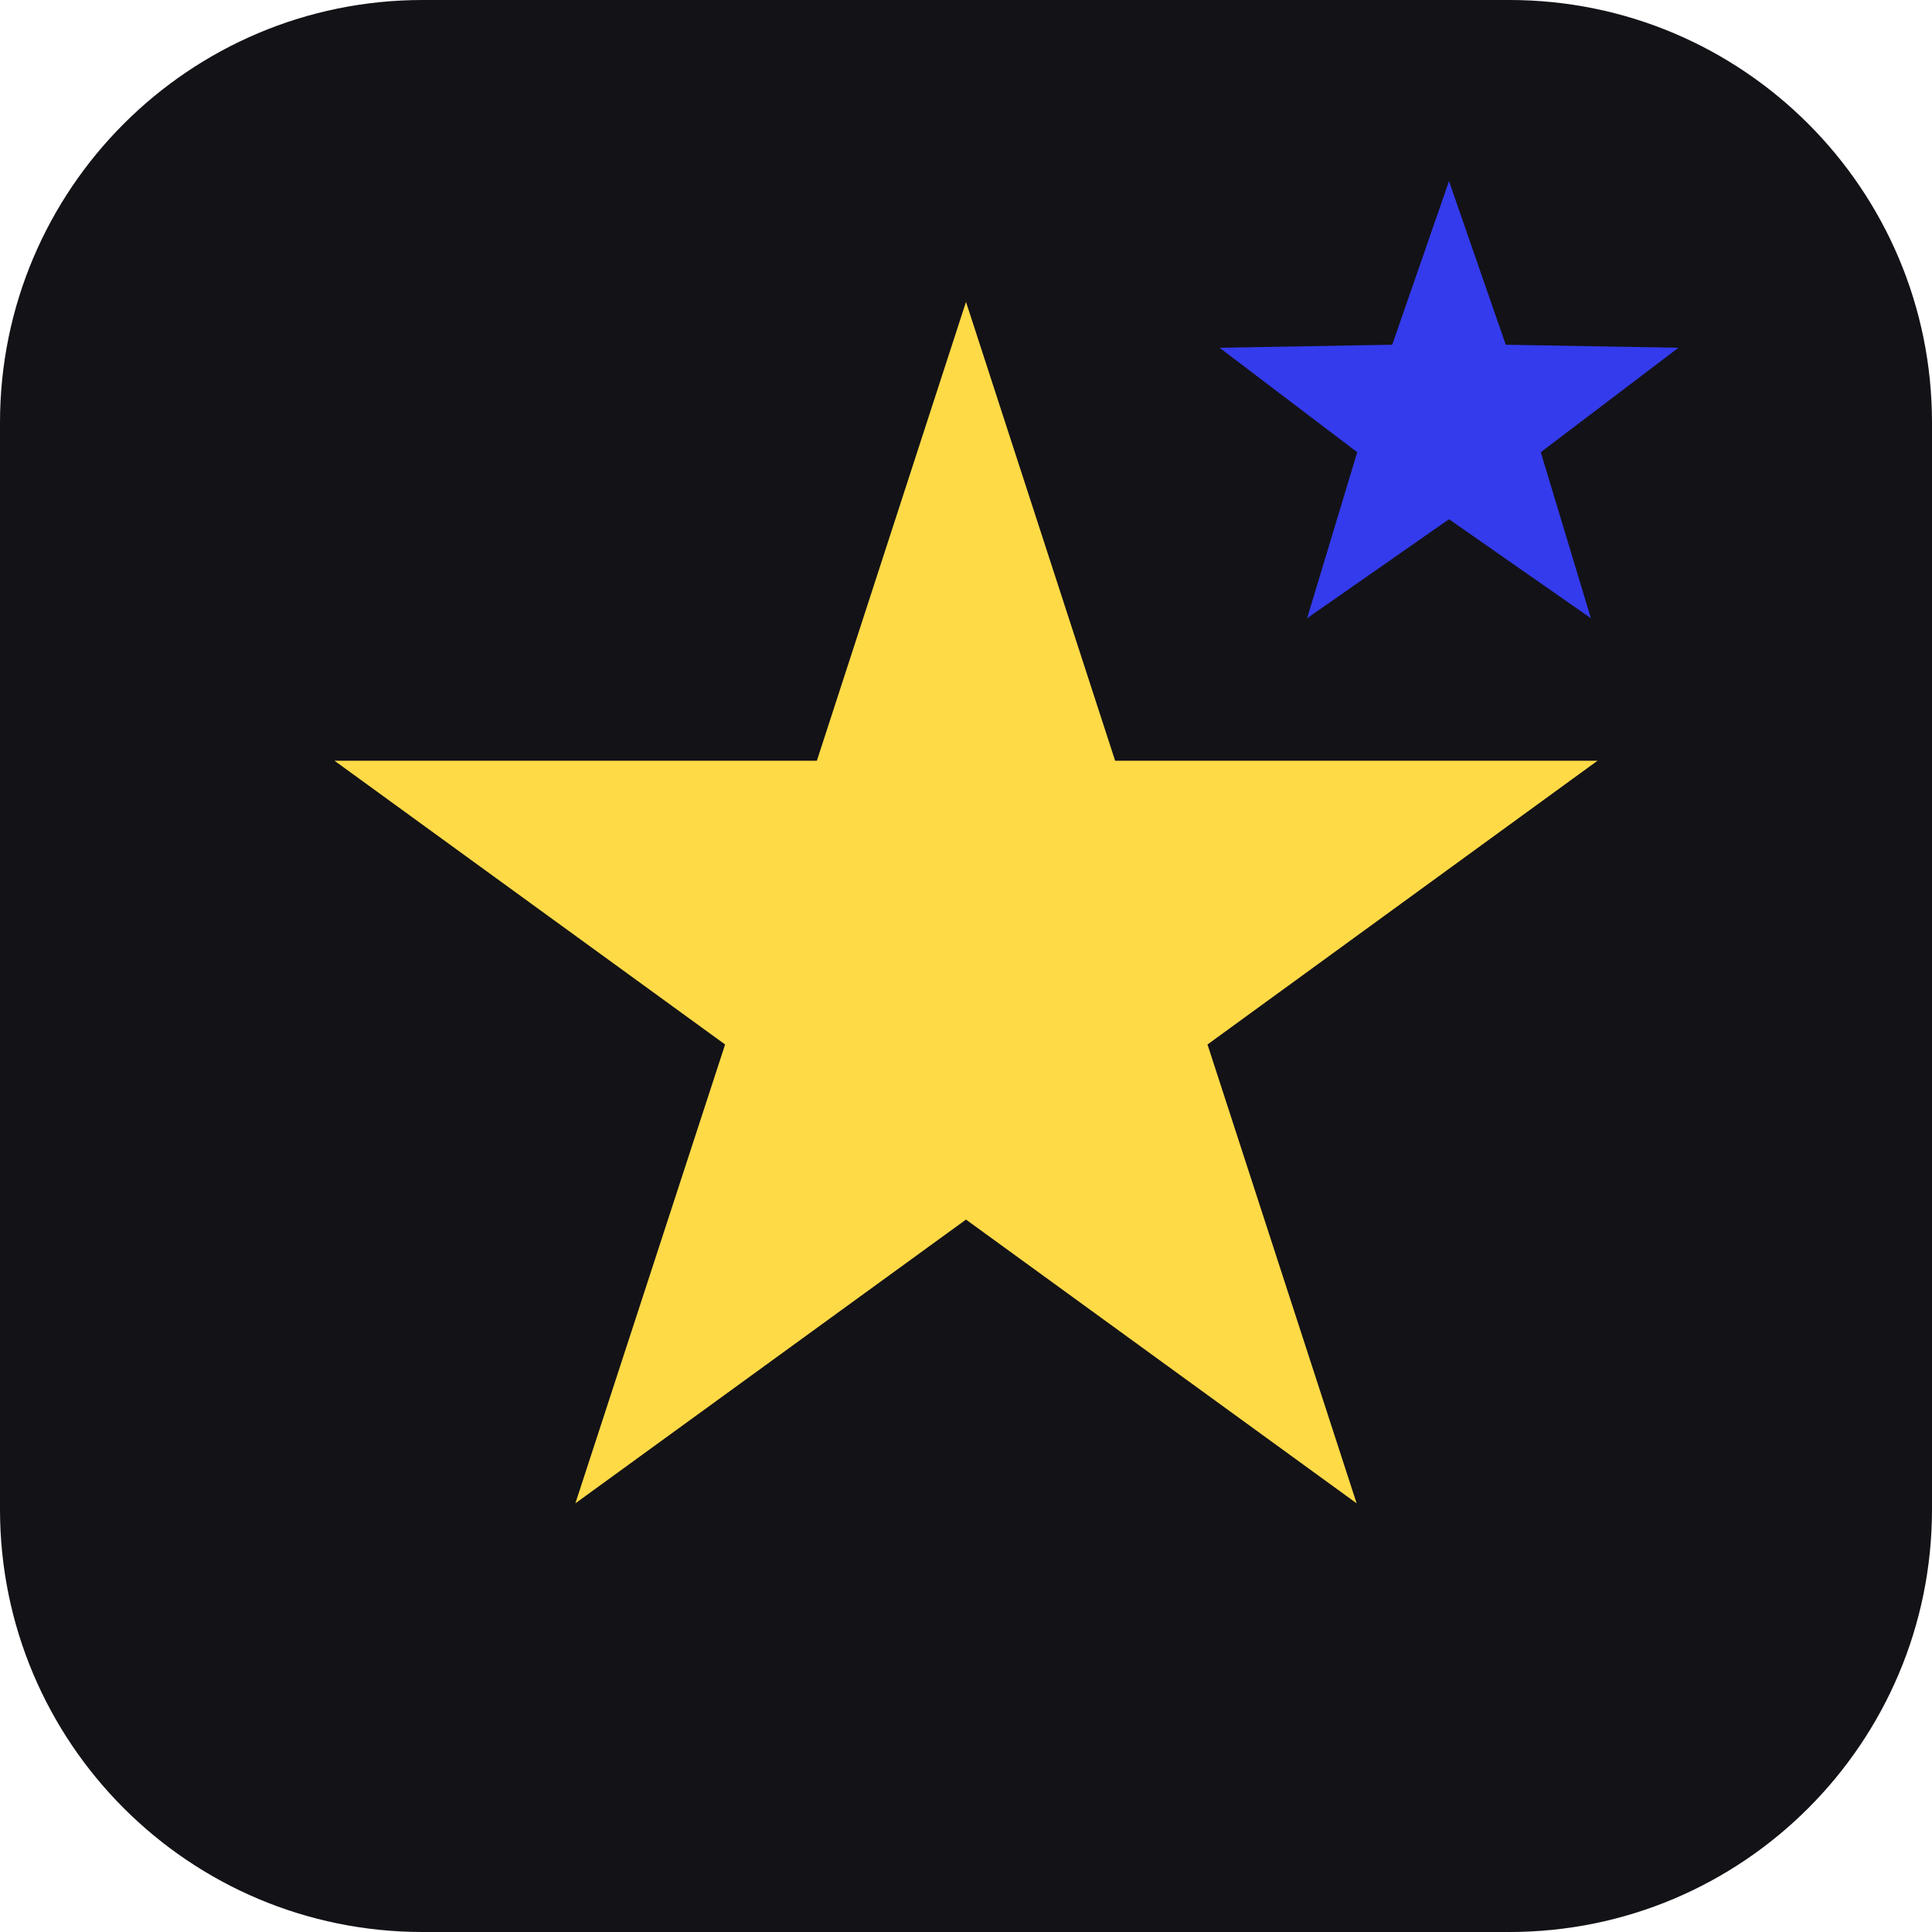
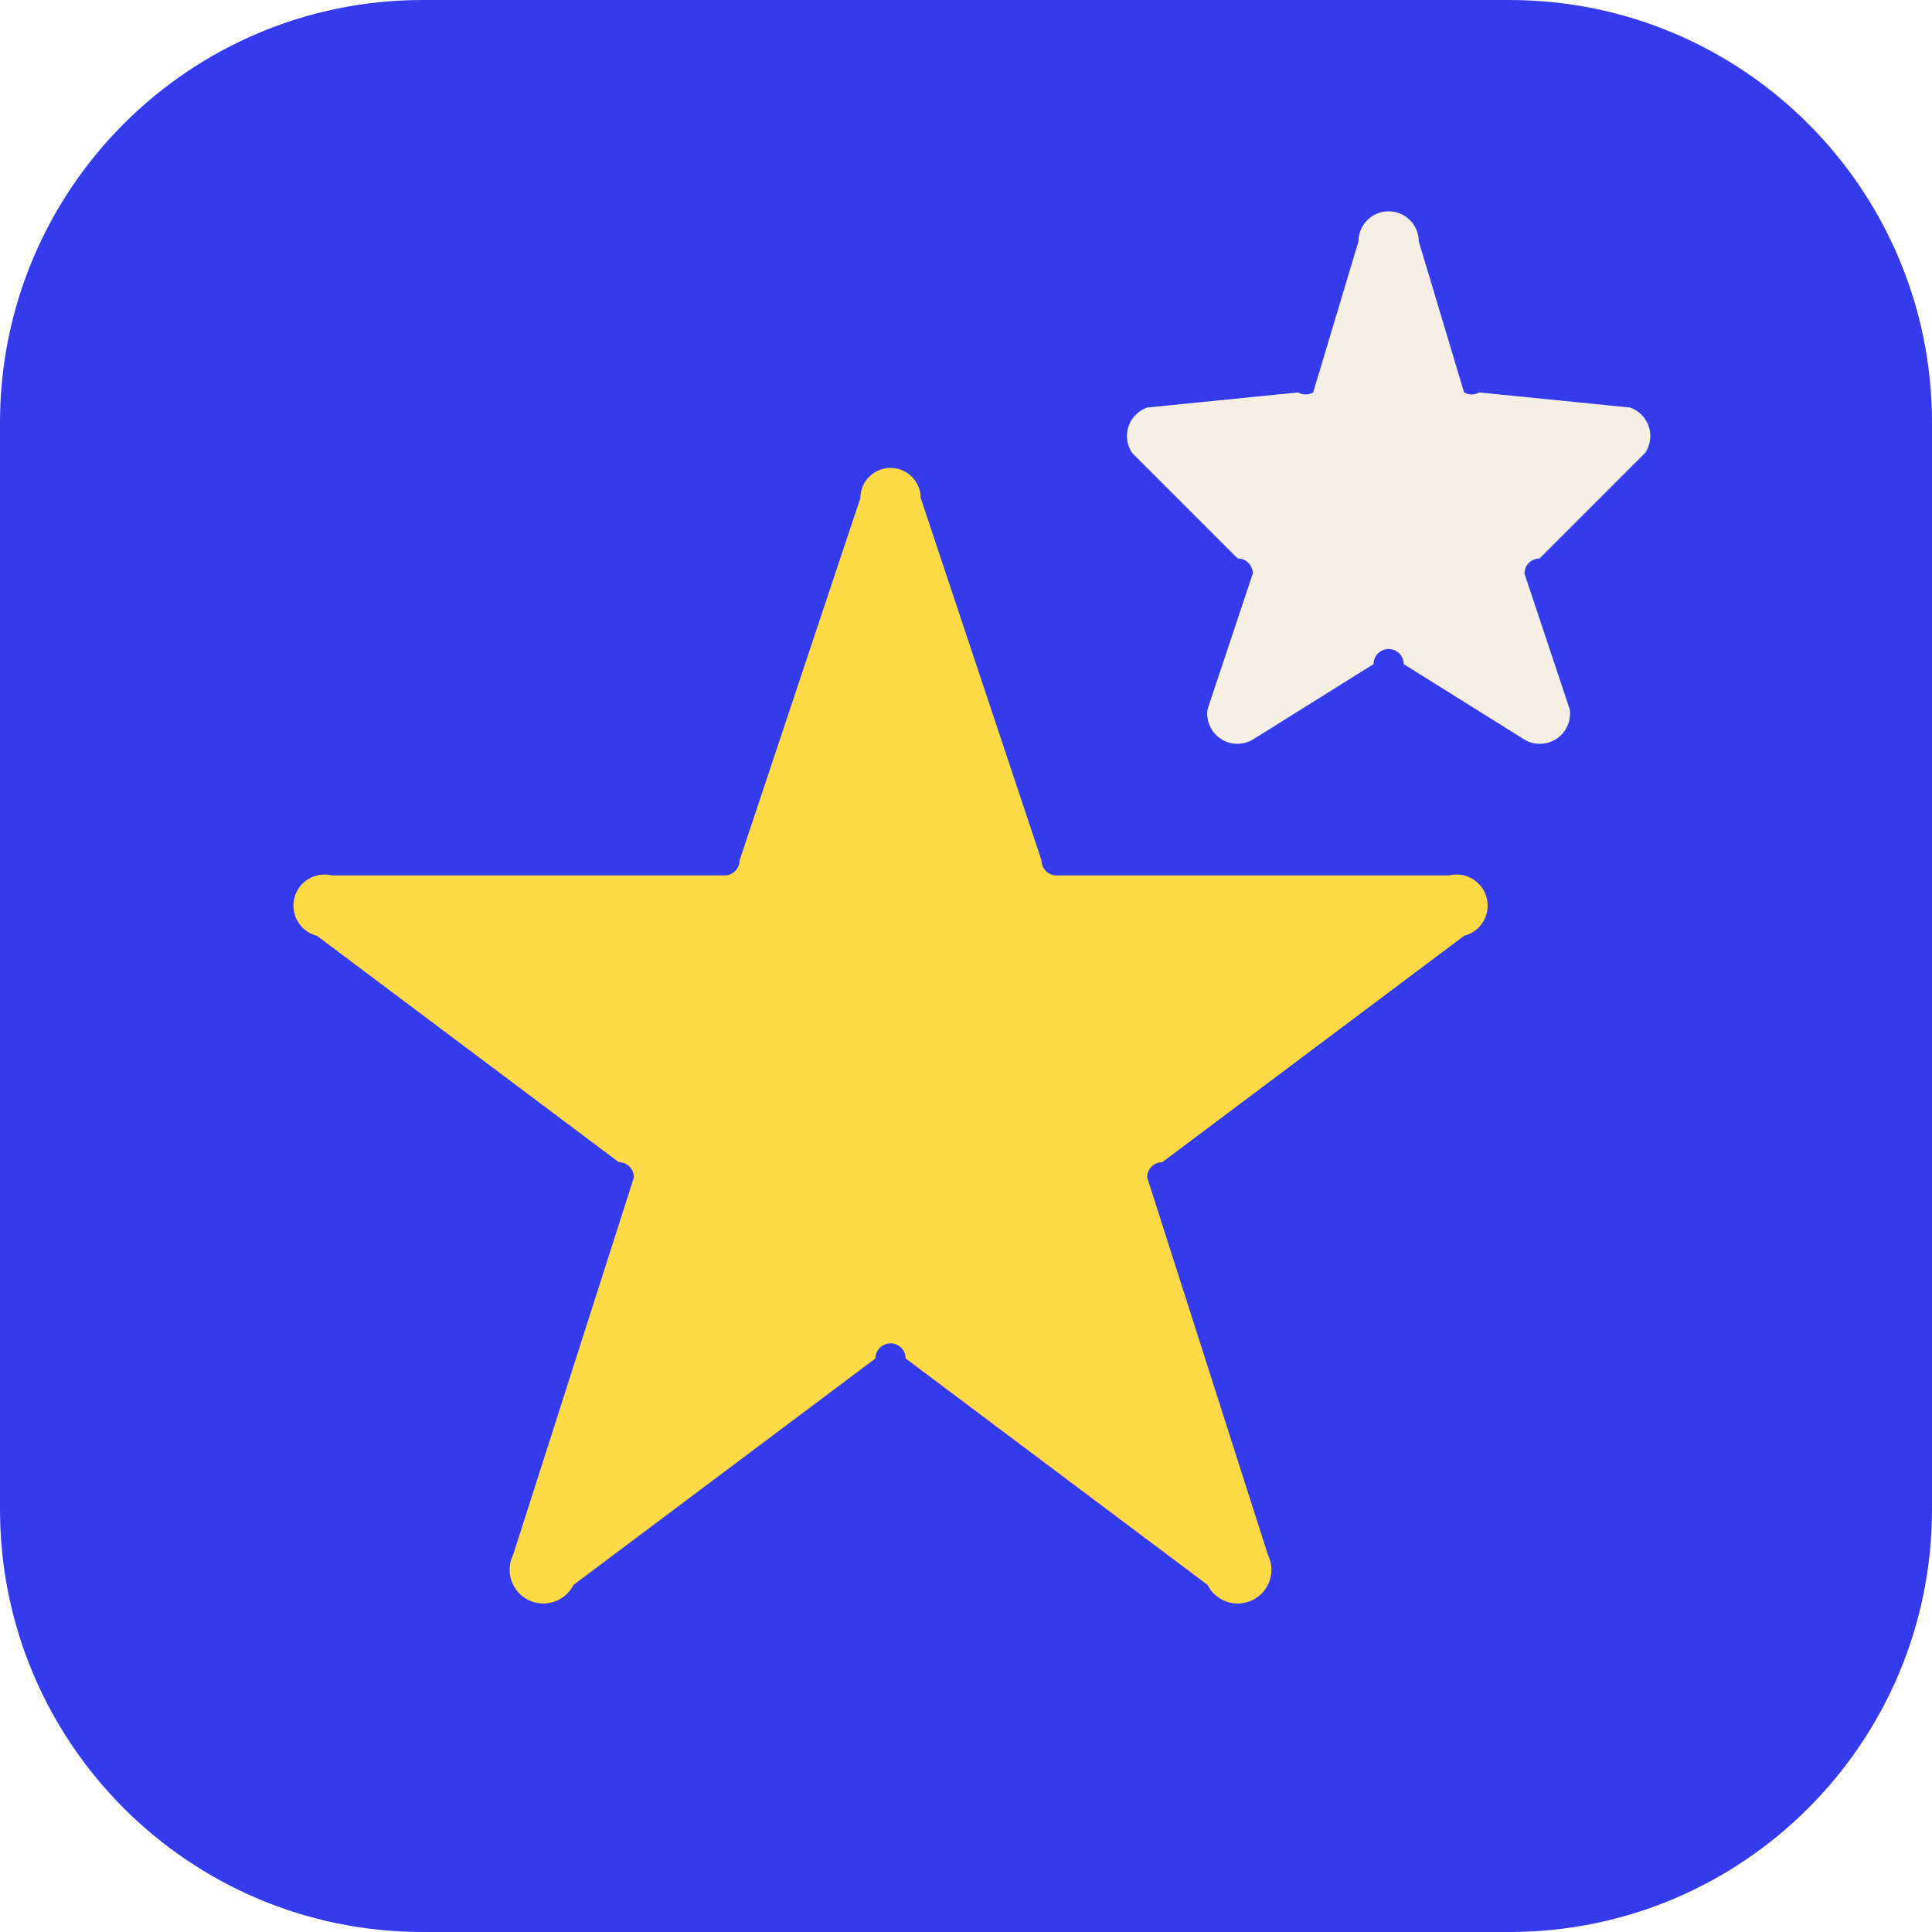
- <svg xmlns="http://www.w3.org/2000/svg" width="32" height="32" viewBox="0 0 32 32" fill="none">
-   <rect width="32" height="32" rx="7" fill="#131217" />
-   <polygon points="16,5 18.47,12.60 26.46,12.60 20.00,17.30 22.47,24.90 16,20.20 9.53,24.90 12.01,17.30 5.54,12.60 13.53,12.60" fill="#ffda47" />
-   <polygon points="24,3 24.94,5.71 27.80,5.76 25.52,7.49 26.35,10.24 24,8.6 21.65,10.24 22.48,7.49 20.20,5.76 23.06,5.71" fill="#343bec" />
+ <svg xmlns="http://www.w3.org/2000/svg" viewBox="0 0 64 64" width="64" height="64" role="img" aria-label="Stellar Reviews">
+   <g transform="translate(0 0) scale(1)">
+     <rect width="64" height="64" rx="14" fill="#343bec" />
+     <path fill="#ffda47" d="M28.5 16.5 A1 1 0 0 1 30.5 16.5 L34.5 28.5 A0.5 0.5 0 0 0 35 29 L48 29 A1 1 0 0 1 48.5 31 L38.5 38.5 A0.5 0.5 0 0 0 38 39 L42 51.5 A1 1 0 0 1 40 52.5 L30 45 A0.5 0.5 0 0 0 29 45 L19 52.5 A1 1 0 0 1 17 51.5 L21 39 A0.5 0.5 0 0 0 20.5 38.5 L10.5 31 A1 1 0 0 1 11 29 L24 29 A0.5 0.5 0 0 0 24.5 28.5 Z" />
+     <path fill="#f6efe4" d="M45 8 A1 1 0 0 1 47 8 L48.5 13 A0.5 0.5 0 0 0 49 13 L54 13.5 A1 1 0 0 1 54.5 15 L51 18.5 A0.5 0.5 0 0 0 50.5 19 L52 23.5 A1 1 0 0 1 50.5 24.5 L46.5 22 A0.5 0.5 0 0 0 45.5 22 L41.5 24.5 A1 1 0 0 1 40 23.5 L41.5 19 A0.5 0.5 0 0 0 41 18.5 L37.5 15 A1 1 0 0 1 38 13.5 L43 13 A0.5 0.5 0 0 0 43.5 13 Z" />
+   </g>
</svg>
